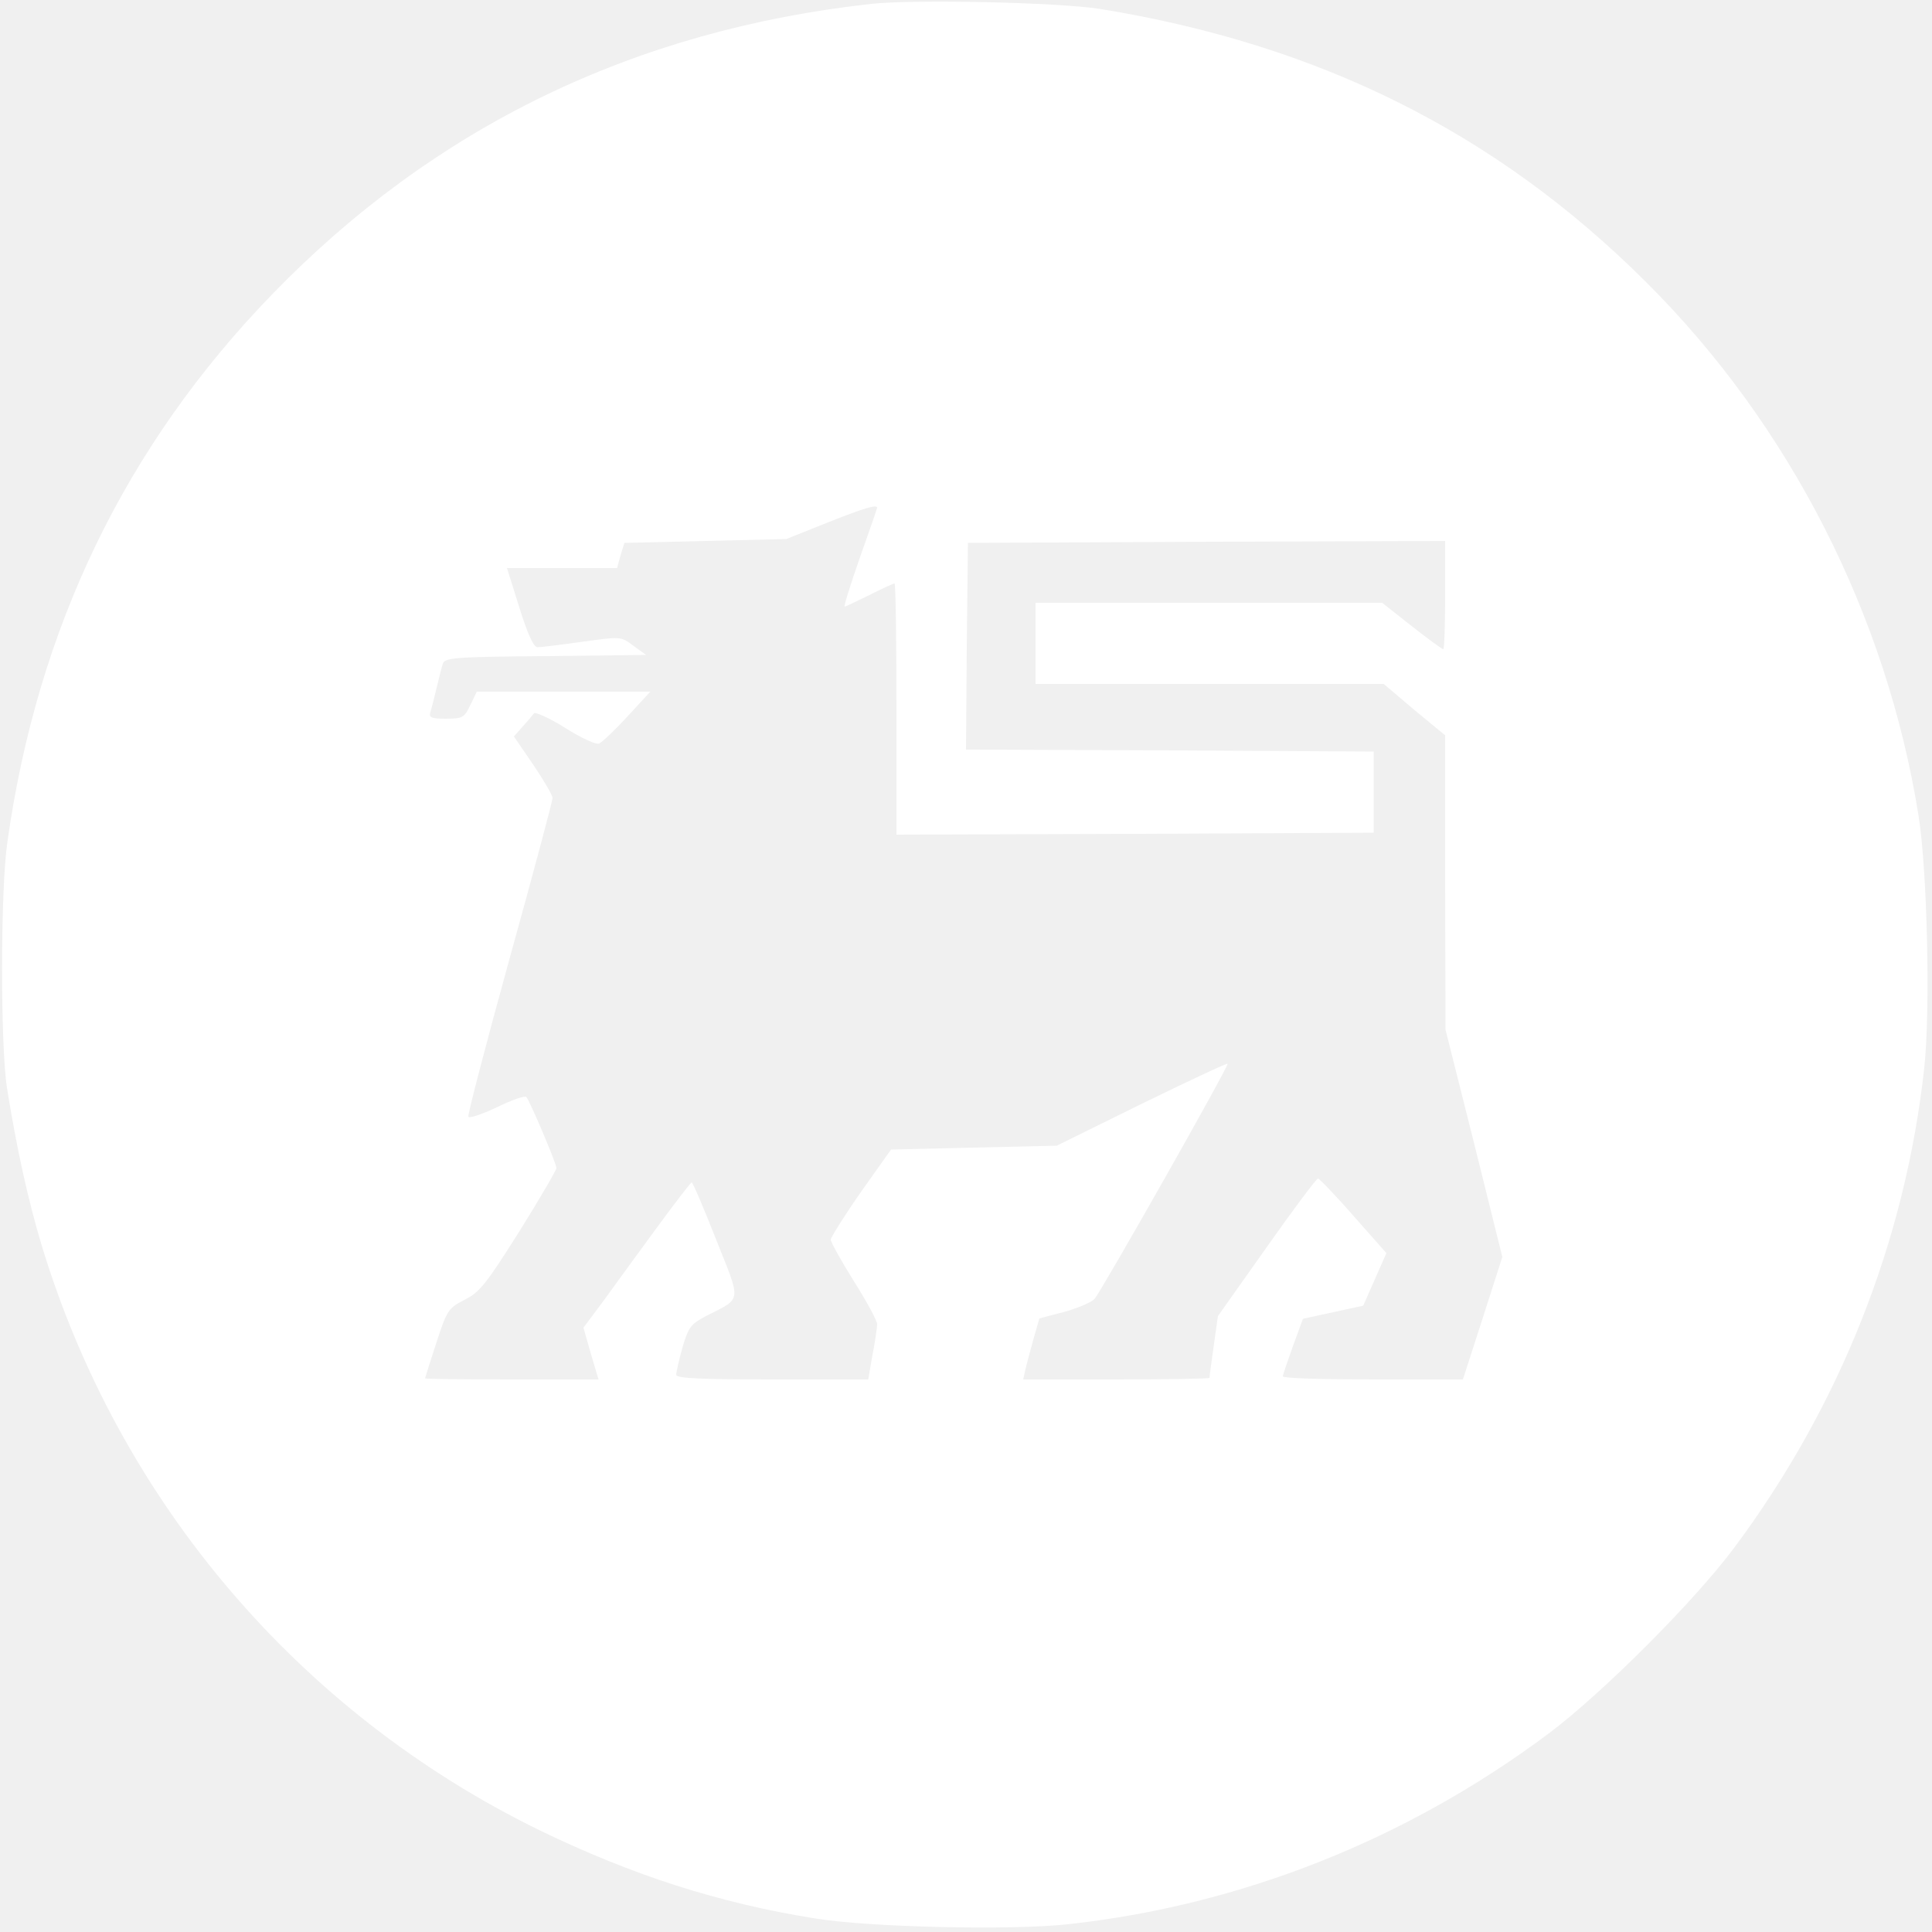
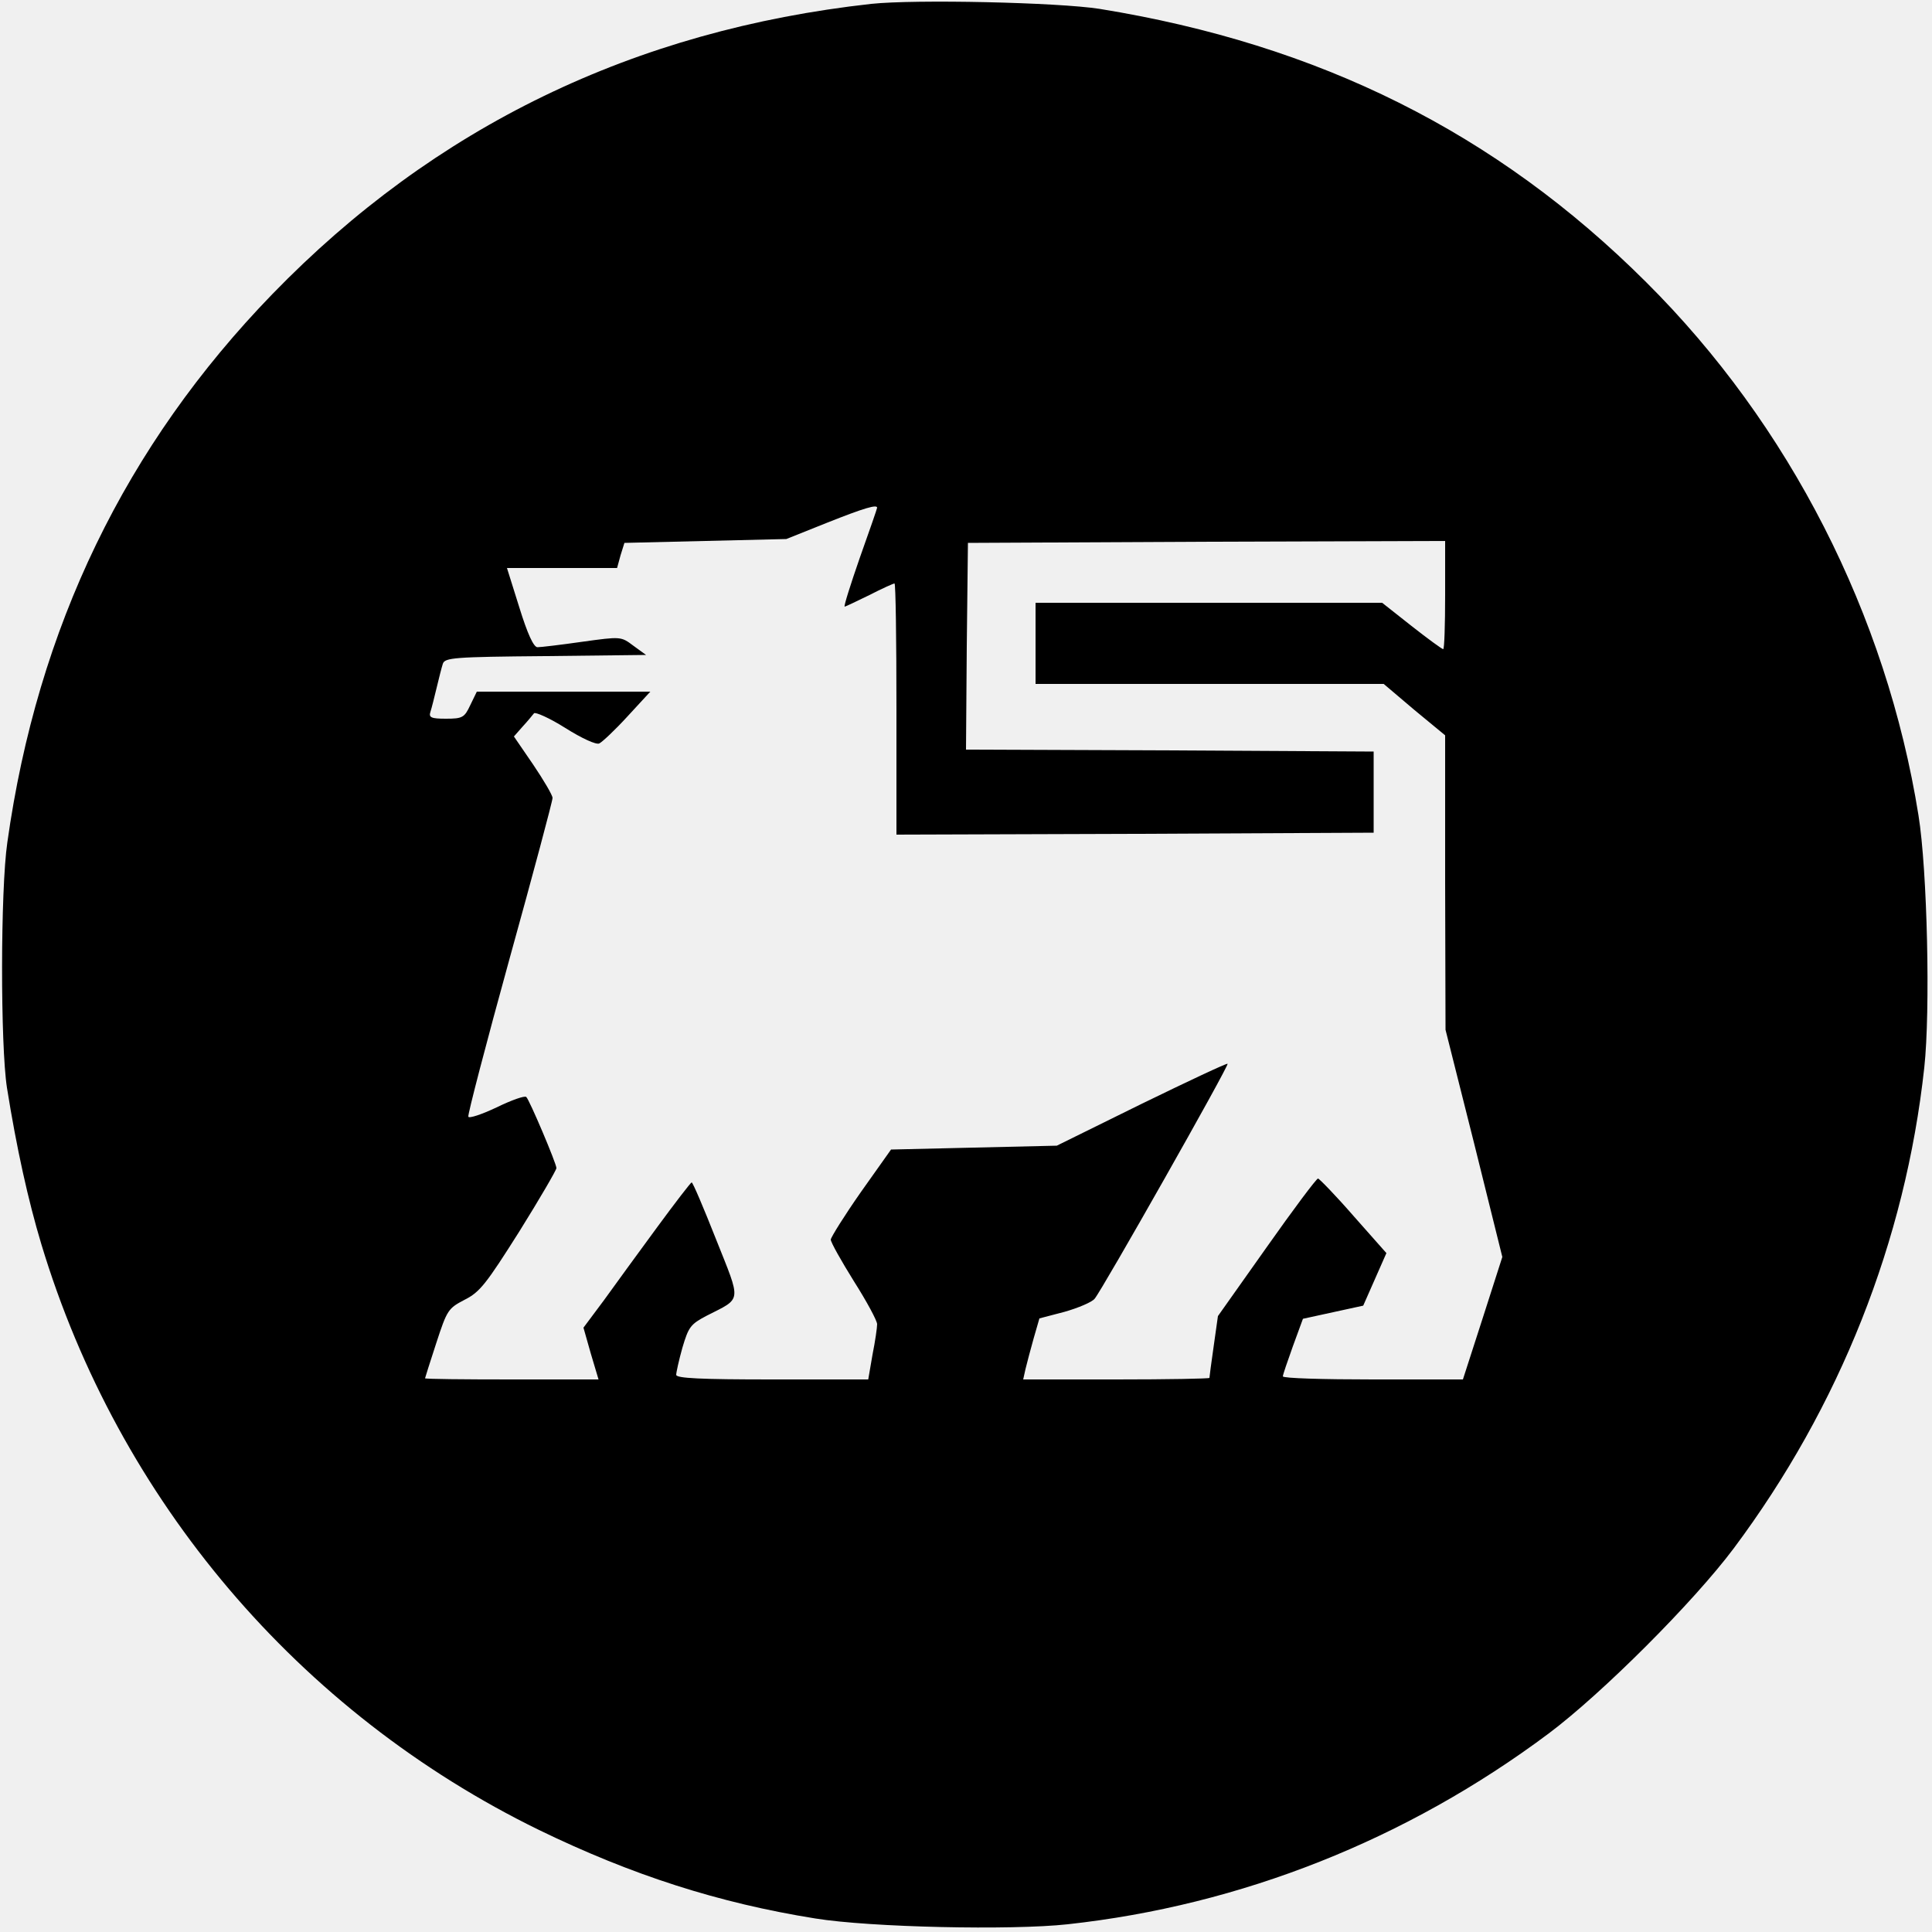
<svg xmlns="http://www.w3.org/2000/svg" version="1.0" width="500pt" height="500pt" viewBox="0 0 500 500" preserveAspectRatio="xMidYMid meet">
-   <g transform="translate(0,500) scale(0.1,-0.1)" fill="#ffffff" stroke="none">
+   <g transform="translate(0,500) scale(0.1,-0.1)" fill="#eeeee" stroke="none">
    <path d="M2255 4990 c-614 -68 -1130 -318 -1550 -751 -380 -392 -608 -863 -686 -1419 -18 -123 -18 -526 -1 -635 25 -157 55 -292 89 -405 200 -663 666 -1212 1288 -1516 241 -117 465 -189 715 -229 142 -23 507 -31 653 -15 449 49 877 219 1244 493 139 104 376 341 480 480 274 367 444 795 493 1244 16 146 8 511 -15 653 -83 519 -334 1011 -705 1380 -388 387 -846 615 -1414 707 -109 17 -478 25 -591 13z m15 -1304 c0 -2 -20 -60 -45 -130 -24 -69 -42 -126 -39 -126 2 0 31 14 64 30 33 17 62 30 65 30 3 0 5 -146 5 -325 l0 -325 618 2 617 3 0 105 0 105 -528 3 -527 2 2 268 3 267 618 3 617 2 0 -140 c0 -77 -2 -140 -5 -140 -3 0 -40 27 -82 60 l-76 60 -448 0 -449 0 0 -105 0 -105 450 0 451 0 79 -67 80 -66 0 -381 1 -381 74 -294 73 -294 -51 -159 -51 -158 -233 0 c-128 0 -233 3 -233 8 0 4 12 39 26 78 l26 71 78 17 78 17 30 68 30 68 -85 96 c-47 54 -89 97 -92 97 -4 0 -64 -80 -133 -178 l-126 -178 -11 -78 c-6 -42 -11 -79 -11 -82 0 -2 -108 -4 -241 -4 l-241 0 6 27 c4 16 13 51 21 79 l15 52 65 17 c35 10 71 25 78 34 19 22 348 603 344 608 -2 2 -102 -45 -223 -104 l-219 -108 -215 -5 -214 -5 -78 -110 c-42 -60 -77 -116 -78 -123 0 -7 27 -55 60 -108 33 -52 60 -102 60 -111 0 -9 -5 -44 -12 -79 l-11 -64 -249 0 c-184 0 -248 3 -248 12 0 6 7 38 16 70 16 54 21 61 63 83 92 47 90 32 24 198 -32 81 -60 147 -63 147 -3 -1 -43 -53 -90 -117 -47 -64 -109 -149 -137 -188 l-53 -71 19 -67 20 -67 -225 0 c-123 0 -224 1 -224 3 0 1 13 42 29 91 28 86 31 90 73 112 40 20 56 41 142 177 53 85 96 159 96 164 0 12 -70 177 -78 184 -4 4 -38 -8 -77 -27 -38 -18 -71 -29 -73 -24 -2 5 46 189 107 410 61 220 111 407 111 415 0 7 -23 46 -50 86 l-50 73 22 25 c13 14 26 30 30 35 3 4 40 -12 81 -38 43 -27 80 -44 88 -40 8 4 41 35 73 70 l59 64 -224 0 -225 0 -17 -35 c-15 -32 -20 -35 -63 -35 -38 0 -45 3 -40 18 3 9 10 37 16 62 6 25 13 53 16 62 5 16 29 18 265 20 l261 3 -33 24 c-32 24 -32 24 -133 10 -56 -8 -107 -14 -115 -14 -10 0 -26 35 -47 103 l-32 102 143 0 142 0 9 33 10 32 209 5 210 5 105 42 c98 39 130 48 130 39z" />
  </g>
</svg>
